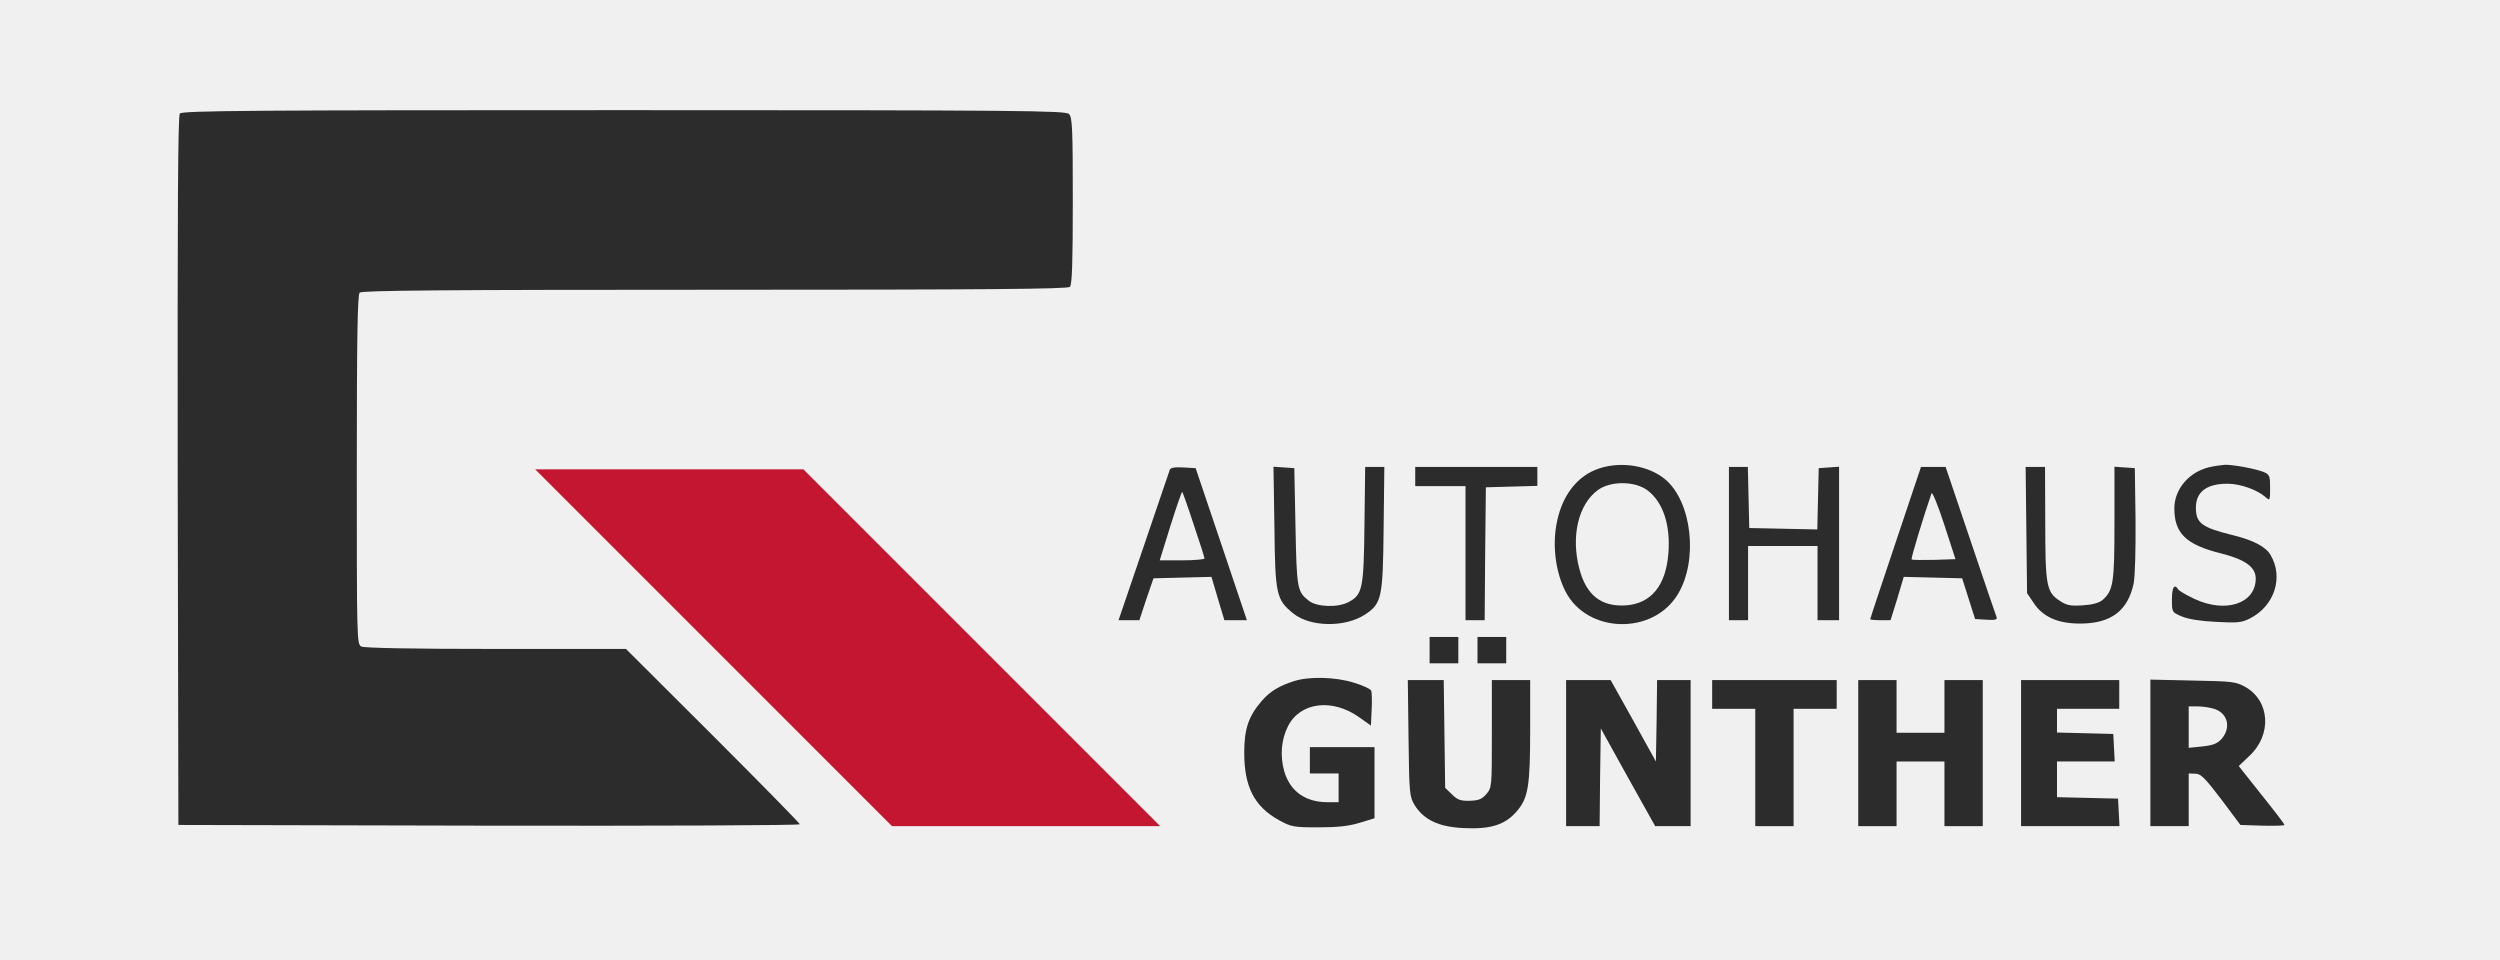
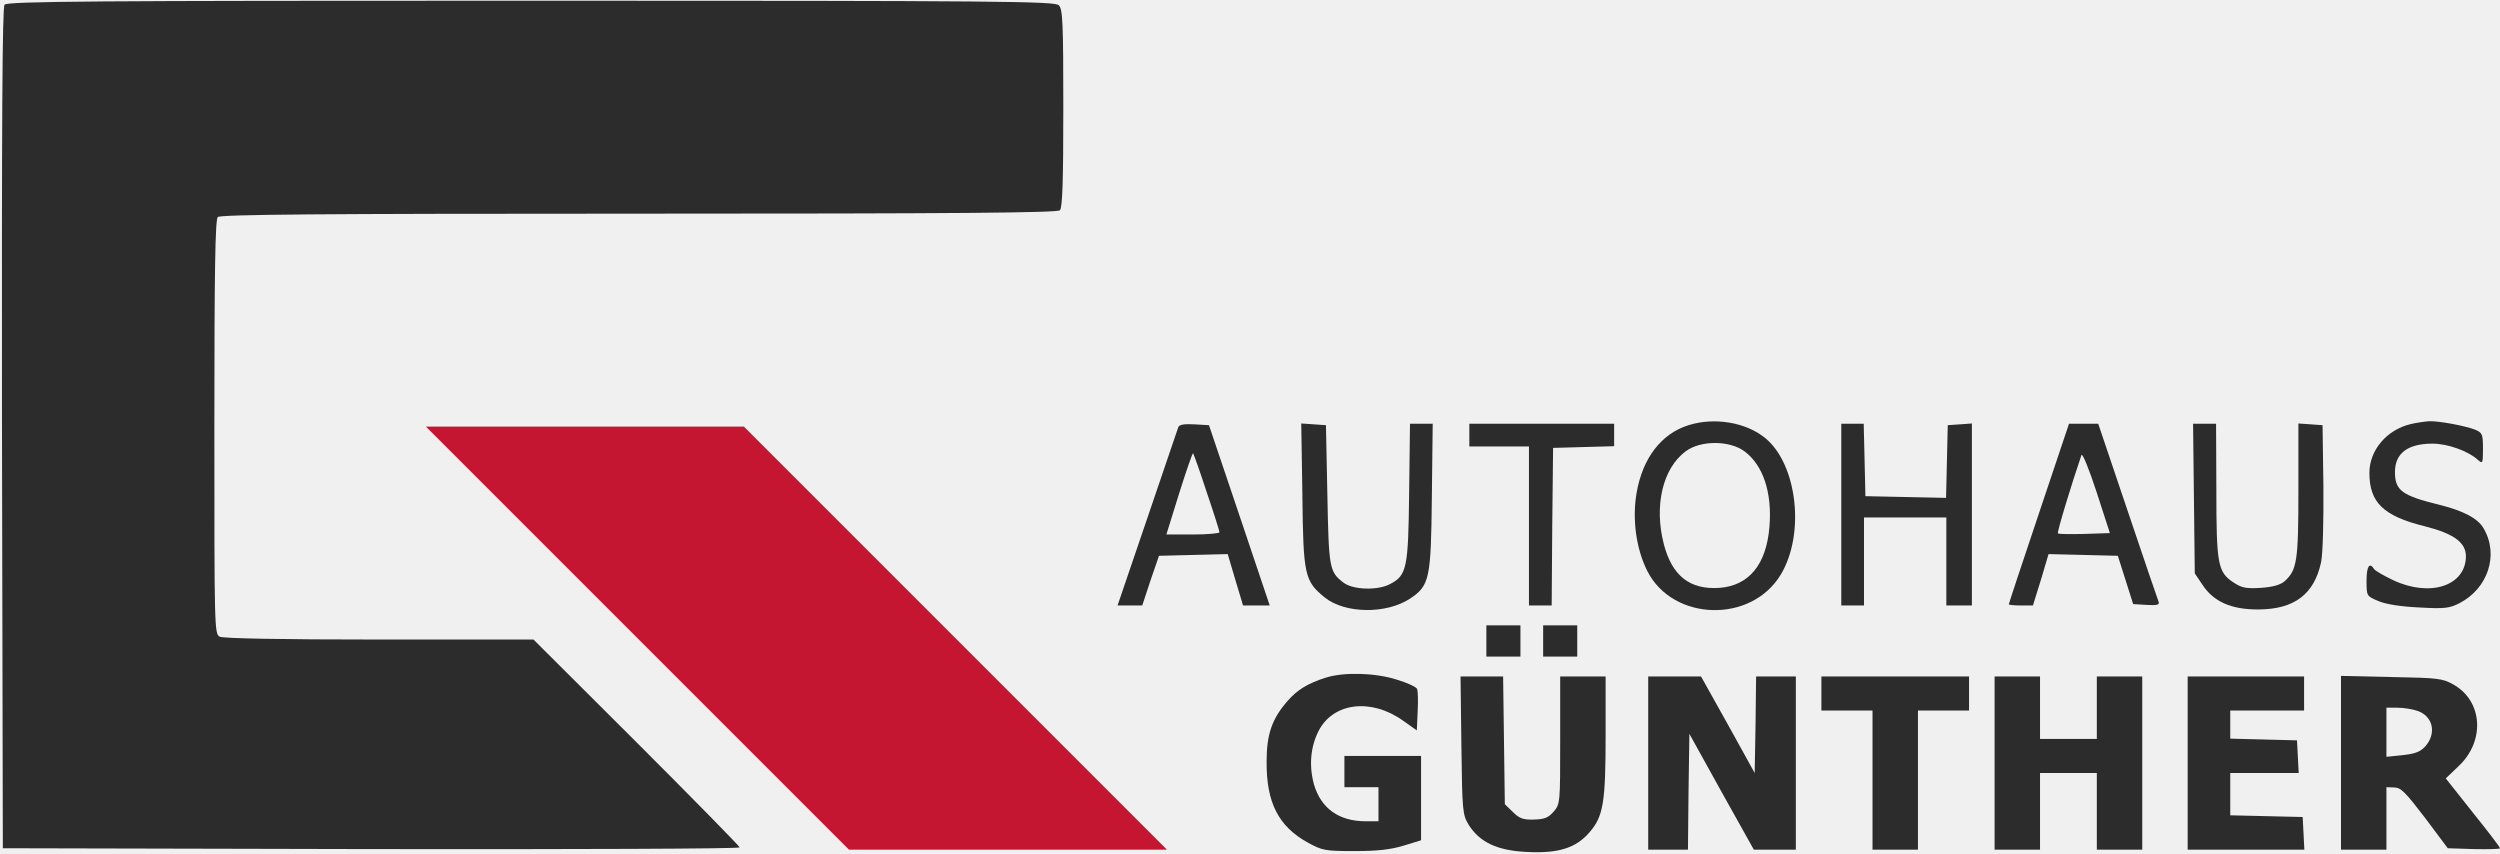
- <svg xmlns="http://www.w3.org/2000/svg" width="1392" height="534" viewBox="0 0 1392 534" fill="none">
-   <path d="M100.133 63.2C99.067 64.533 98.8 117.467 98.933 262.133L99.333 459.333L272.4 459.733C367.467 459.867 445.333 459.6 445.333 458.933C445.333 458.4 423.6 436.267 396.933 409.6L348.533 361.333H276.267C228.8 361.333 202.933 360.8 201.2 360C198.667 358.667 198.667 356.133 198.667 261.6C198.667 187.867 199.067 164.133 200.267 162.933C201.467 161.733 247.2 161.333 398 161.333C548.8 161.333 594.533 160.933 595.733 159.733C596.933 158.533 597.333 146 597.333 111.867C597.333 71.467 597.067 65.2 595.2 63.467C593.333 61.6 569.067 61.333 347.467 61.333C142.133 61.333 101.467 61.6 100.133 63.2Z" fill="#2D2C2C" />
-   <path d="M890.933 260.667C878.133 264.667 869.333 276.133 866.533 292.533C864.4 304.933 866.4 318.933 871.6 329.2C883.6 352.8 920.4 353.867 934.267 330.8C945.733 311.733 942 279.2 927.067 266.8C918 259.333 903.2 256.8 890.933 260.667ZM917.2 272.933C926 279.467 930.267 292.4 928.933 308.4C927.467 326.133 919.333 336 905.467 337.067C891.6 338 883.2 331.467 879.333 316.533C874.667 298.533 878.8 280.933 889.6 272.933C896.533 267.733 910.133 267.733 917.2 272.933Z" fill="#2D2C2C" />
-   <path d="M1230.13 260.133C1218.8 262.8 1210.67 272.4 1210.67 283.067C1210.67 296.933 1217.2 303.333 1236.67 308.133C1250.27 311.6 1256 315.733 1256 322.267C1255.87 336.133 1239.2 341.6 1221.87 333.467C1217.33 331.333 1213.2 328.933 1212.8 328.133C1210.67 324.8 1209.33 327.067 1209.33 333.733C1209.33 340.933 1209.33 340.933 1215.07 343.333C1218.67 344.8 1225.47 345.867 1234.13 346.267C1245.87 346.933 1248.27 346.667 1252.93 344.267C1266.4 337.333 1271.6 321.467 1264.27 309.067C1261.6 304.4 1254.67 300.8 1243.33 298C1226 293.733 1222.67 291.333 1222.67 282.667C1222.67 273.867 1228.67 269.333 1240.27 269.333C1247.47 269.333 1257.07 272.8 1261.6 276.933C1263.87 278.933 1264 278.667 1264 271.733C1264 264.933 1263.73 264.267 1260.4 262.8C1255.6 260.933 1243.33 258.667 1238.8 258.8C1236.93 258.933 1232.93 259.467 1230.13 260.133Z" fill="#2D2C2C" />
-   <path d="M651.333 261.6C651.067 262.533 644.4 281.733 636.8 304.267L622.8 345.333H628.667H634.4L638.267 333.6L642.267 322L658.4 321.6L674.533 321.2L678.133 333.333L681.733 345.333H688H694.267L680 302.933L665.733 260.667L658.8 260.267C654.133 260 651.733 260.4 651.333 261.6ZM664.667 292.133C668 301.867 670.667 310.4 670.667 310.933C670.667 311.467 665.067 312 658.133 312H645.733L651.733 292.667C655.067 282.133 658 273.6 658.267 273.867C658.533 274.133 661.467 282.267 664.667 292.133Z" fill="#2D2C2C" />
-   <path d="M709.6 293.6C710 331.333 710.667 333.867 720.133 341.6C729.6 349.2 748.933 349.467 760.133 342.133C769.333 336 770 332.933 770.4 294.267L770.8 260H765.467H760.133L759.733 292.267C759.333 328 758.667 331.2 750.667 335.333C744.8 338.4 733.2 338 728.8 334.533C722.267 329.467 722 327.867 721.333 293.333L720.667 260.667L714.933 260.267L709.067 259.867L709.6 293.6Z" fill="#2D2C2C" />
-   <path d="M788 265.333V270.667H802H816V308V345.333H821.333H826.667L826.933 308.267L827.333 271.333L841.733 270.933L856 270.533V265.333V260H822H788V265.333Z" fill="#2D2C2C" />
-   <path d="M962.667 302.667V345.333H968H973.333V324.667V304H992.667H1012V324.667V345.333H1018H1024V302.533V259.867L1018.4 260.267L1012.67 260.667L1012.27 277.733L1011.87 294.8L992.933 294.4L974 294L973.6 276.933L973.2 260H968H962.667V302.667Z" fill="#2D2C2C" />
-   <path d="M1055.47 302.133C1047.73 325.2 1041.33 344.4 1041.33 344.8C1041.33 345.067 1043.87 345.333 1047.07 345.333H1052.67L1056.4 333.333L1060 321.2L1076.27 321.6L1092.53 322L1096.13 333.333L1099.73 344.667L1106 345.067C1110.8 345.333 1112.13 345.067 1111.73 343.733C1111.33 342.8 1104.8 323.6 1097.2 301.067L1083.33 260H1076.53H1069.6L1055.47 302.133ZM1076.93 311.733C1070.4 311.867 1064.67 311.867 1064.4 311.467C1063.87 311.067 1070.93 287.867 1075.47 274.667C1075.87 273.6 1079.07 281.333 1082.53 292L1088.8 311.333L1076.93 311.733Z" fill="#2D2C2C" />
-   <path d="M1128.27 295.067L1128.67 330.267L1132.27 335.6C1137.47 343.6 1146 347.333 1158.8 347.2C1175.47 347.067 1184.8 340 1188 324.933C1188.8 320.8 1189.2 306.133 1189.07 289.333L1188.67 260.667L1183.07 260.267L1177.33 259.867V291.333C1177.33 324.667 1176.67 328.667 1170.8 334C1168.67 335.733 1165.33 336.667 1159.6 337.067C1152.53 337.467 1150.67 337.067 1146.67 334.4C1139.47 329.6 1138.8 325.867 1138.8 290.933L1138.67 260H1133.2H1127.87L1128.27 295.067Z" fill="#2D2C2C" />
-   <path d="M397.333 360.667L496.667 460H571.333H646L546.667 360.667L447.333 261.333H372.667H298L397.333 360.667Z" fill="#C41631" />
-   <path d="M796 362V369.333H804H812V362V354.667H804H796V362Z" fill="#2D2C2C" />
-   <path d="M822.667 362V369.333H830.667H838.667V362V354.667H830.667H822.667V362Z" fill="#2D2C2C" />
-   <path d="M720.667 379.2C712.267 381.867 707.333 384.8 702.667 390.133C695.333 398.533 692.8 405.733 692.8 418.667C692.667 438 698.4 449.067 712.133 456.667C718.933 460.4 720.267 460.667 734 460.667C744.667 460.667 750.933 460 757.067 458.133L765.333 455.6V435.733V416H747.333H729.333V423.333V430.667H737.333H745.333V438.667V446.667H739.333C726.8 446.667 718.4 440.667 715.067 429.467C712.667 420.8 713.333 411.867 717.2 404.267C724 390.933 741.867 388.667 756.933 399.467L763.333 404L763.733 395.2C764 390.267 763.867 385.467 763.467 384.533C763.067 383.6 758.8 381.6 753.867 380.133C743.867 376.933 729.067 376.533 720.667 379.2Z" fill="#2D2C2C" />
-   <path d="M784.267 410.933C784.667 442.267 784.8 443.467 787.733 448.4C792.933 456.533 801.067 460.4 814.8 461.067C830 461.867 838.133 459.2 844.533 451.733C850.933 444.267 852 437.867 852 406V378.667H841.333H830.667V408.533C830.667 438 830.667 438.533 827.6 442.133C825.067 445.067 823.2 445.733 818.267 445.867C813.2 446 811.467 445.333 808.4 442.267L804.667 438.667L804.267 408.667L803.867 378.667H793.867H783.867L784.267 410.933Z" fill="#2D2C2C" />
-   <path d="M872 419.333V460H881.333H890.667L890.933 432.8L891.333 405.6L906.4 432.8L921.6 460H931.467H941.333V419.333V378.667H932H922.667L922.4 401.333L922 424L909.467 401.333L896.8 378.667H884.4H872V419.333Z" fill="#2D2C2C" />
-   <path d="M953.333 386.667V394.667H965.333H977.333V427.333V460H988H998.667V427.333V394.667H1010.67H1022.67V386.667V378.667H988H953.333V386.667Z" fill="#2D2C2C" />
-   <path d="M1034.67 419.333V460H1045.33H1056V442V424H1069.33H1082.67V442V460H1093.33H1104V419.333V378.667H1093.33H1082.67V393.333V408H1069.33H1056V393.333V378.667H1045.33H1034.67V419.333Z" fill="#2D2C2C" />
-   <path d="M1125.33 419.333V460H1152.67H1180.13L1179.73 452.267L1179.33 444.667L1162.4 444.267L1145.33 443.867V434V424H1161.33H1177.47L1177.07 416.267L1176.67 408.667L1161.07 408.267L1145.33 407.867V401.333V394.667H1162.67H1180V386.667V378.667H1152.67H1125.33V419.333Z" fill="#2D2C2C" />
-   <path d="M1197.33 419.2V460H1208H1218.67V445.333V430.667L1222.4 430.8C1225.47 430.8 1227.73 433.2 1236.8 445.067L1247.47 459.333L1259.73 459.733C1266.53 459.867 1272 459.733 1272 459.333C1272 458.8 1266.27 451.333 1259.2 442.533L1246.53 426.533L1252.4 420.933C1265.07 409.2 1264 390.4 1250.27 382.533C1245.07 379.6 1243.2 379.333 1221.07 378.933L1197.33 378.4V419.2ZM1233.2 394.8C1240.53 397.333 1242.27 405.2 1237.07 411.333C1234.67 414 1232.4 414.933 1226.4 415.6L1218.67 416.4V404.8V393.333H1223.87C1226.67 393.333 1230.8 394 1233.2 394.8Z" fill="#2D2C2C" />
+ <svg xmlns="http://www.w3.org/2000/svg" width="1174" height="401" viewBox="0 0 1174 401" fill="none">
+   <g clip-path="url(#clip0_1_2)">
+     <path d="M2.133 2.2C1.067 3.533 0.8 56.467 0.933 201.133L1.333 398.333L174.4 398.733C269.467 398.867 347.333 398.6 347.333 397.933C347.333 397.4 325.6 375.267 298.933 348.6L250.533 300.333H178.267C130.8 300.333 104.933 299.8 103.2 299C100.667 297.667 100.667 295.133 100.667 200.6C100.667 126.867 101.067 103.133 102.267 101.933C103.467 100.733 149.2 100.333 300 100.333C450.8 100.333 496.533 99.933 497.733 98.733C498.933 97.533 499.333 85 499.333 50.867C499.333 10.467 499.067 4.2 497.2 2.467C495.333 0.6 471.067 0.333 249.467 0.333C44.133 0.333 3.467 0.6 2.133 2.2Z" fill="#2D2C2C" />
+     <path d="M792.933 199.667C780.133 203.667 771.333 215.133 768.533 231.533C766.4 243.933 768.4 257.933 773.6 268.2C785.6 291.8 822.4 292.867 836.267 269.8C847.733 250.733 844 218.2 829.067 205.8C820 198.333 805.2 195.8 792.933 199.667ZM819.2 211.933C828 218.467 832.267 231.4 830.933 247.4C829.467 265.133 821.333 275 807.467 276.067C793.6 277 785.2 270.467 781.333 255.533C776.667 237.533 780.8 219.933 791.6 211.933C798.533 206.733 812.133 206.733 819.2 211.933Z" fill="#2D2C2C" />
+     <path d="M1132.13 199.133C1120.8 201.8 1112.67 211.4 1112.67 222.067C1112.67 235.933 1119.2 242.333 1138.67 247.133C1152.27 250.6 1158 254.733 1158 261.267C1157.87 275.133 1141.2 280.6 1123.87 272.467C1119.33 270.333 1115.2 267.933 1114.8 267.133C1112.67 263.8 1111.33 266.067 1111.33 272.733C1111.33 279.933 1111.33 279.933 1117.07 282.333C1120.67 283.8 1127.47 284.867 1136.13 285.267C1147.87 285.933 1150.27 285.667 1154.93 283.267C1168.4 276.333 1173.6 260.467 1166.27 248.067C1163.6 243.4 1156.67 239.8 1145.33 237C1128 232.733 1124.67 230.333 1124.67 221.667C1124.67 212.867 1130.67 208.333 1142.27 208.333C1149.47 208.333 1159.07 211.8 1163.6 215.933C1165.87 217.933 1166 217.667 1166 210.733C1166 203.933 1165.73 203.267 1162.4 201.8C1157.6 199.933 1145.33 197.667 1140.8 197.8C1138.93 197.933 1134.93 198.467 1132.13 199.133Z" fill="#2D2C2C" />
+     <path d="M553.333 200.6C553.067 201.533 546.4 220.733 538.8 243.267L524.8 284.333H530.667H536.4L540.267 272.6L544.267 261L560.4 260.6L576.533 260.2L580.133 272.333L583.733 284.333H590H596.267L582 241.933L567.733 199.667L560.8 199.267C556.133 199 553.733 199.4 553.333 200.6ZM566.667 231.133C570 240.867 572.667 249.4 572.667 249.933C572.667 250.467 567.067 251 560.133 251H547.733L553.733 231.667C557.067 221.133 560 212.6 560.267 212.867C560.533 213.133 563.467 221.267 566.667 231.133Z" fill="#2D2C2C" />
+     <path d="M611.6 232.6C612 270.333 612.667 272.867 622.133 280.6C631.6 288.2 650.933 288.467 662.133 281.133C671.333 275 672 271.933 672.4 233.267L672.8 199H667.467H662.133L661.733 231.267C661.333 267 660.667 270.2 652.667 274.333C646.8 277.4 635.2 277 630.8 273.533C624.267 268.467 624 266.867 623.333 232.333L622.667 199.667L616.933 199.267L611.067 198.867L611.6 232.6Z" fill="#2D2C2C" />
+     <path d="M690 204.333V209.667H704H718V247V284.333H723.333H728.667L728.933 247.267L729.333 210.333L743.733 209.933L758 209.533V204.333V199H724H690V204.333Z" fill="#2D2C2C" />
+     <path d="M864.667 241.667V284.333H870H875.333V263.667V243H894.667H914V263.667V284.333H920H926V241.533V198.867L920.4 199.267L914.667 199.667L914.267 216.733L913.867 233.8L894.933 233.4L876 233L875.6 215.933L875.2 199H870H864.667V241.667Z" fill="#2D2C2C" />
+     <path d="M957.467 241.133C949.733 264.2 943.333 283.4 943.333 283.8C943.333 284.067 945.867 284.333 949.067 284.333H954.667L958.4 272.333L962 260.2L978.267 260.6L994.533 261L998.133 272.333L1001.73 283.667L1008 284.067C1012.8 284.333 1014.13 284.067 1013.73 282.733C1013.33 281.8 1006.8 262.6 999.2 240.067L985.333 199H978.533H971.6L957.467 241.133ZM978.933 250.733C972.4 250.867 966.667 250.867 966.4 250.467C965.867 250.067 972.933 226.867 977.467 213.667C977.867 212.6 981.067 220.333 984.533 231L990.8 250.333L978.933 250.733Z" fill="#2D2C2C" />
+     <path d="M1030.27 234.067L1030.67 269.267L1034.27 274.6C1039.47 282.6 1048 286.333 1060.8 286.2C1077.47 286.067 1086.8 279 1090 263.933C1090.8 259.8 1091.2 245.133 1091.07 228.333L1090.67 199.667L1085.07 199.267L1079.33 198.867V230.333C1079.33 263.667 1078.67 267.667 1072.8 273C1070.67 274.733 1067.33 275.667 1061.6 276.067C1054.53 276.467 1052.67 276.067 1048.67 273.4C1041.47 268.6 1040.8 264.867 1040.8 229.933L1040.67 199H1035.2H1029.87L1030.27 234.067Z" fill="#2D2C2C" />
+     <path d="M299.333 299.667L398.667 399H473.333H548L448.667 299.667L349.333 200.333H274.667H200L299.333 299.667Z" fill="#C41631" />
+     <path d="M698 301V308.333H706H714V301V293.667H706H698V301Z" fill="#2D2C2C" />
+     <path d="M724.667 301V308.333H732.667H740.667V301V293.667H732.667H724.667V301Z" fill="#2D2C2C" />
+     <path d="M622.667 318.2C614.267 320.867 609.333 323.8 604.667 329.133C597.333 337.533 594.8 344.733 594.8 357.667C594.667 377 600.4 388.067 614.133 395.667C620.933 399.4 622.267 399.667 636 399.667C646.667 399.667 652.933 399 659.067 397.133L667.333 394.6V374.733V355H649.333H631.333V362.333V369.667H639.333H647.333V377.667V385.667H641.333C628.8 385.667 620.4 379.667 617.067 368.467C614.667 359.8 615.333 350.867 619.2 343.267C626 329.933 643.867 327.667 658.933 338.467L665.333 343L665.733 334.2C666 329.267 665.867 324.467 665.467 323.533C665.067 322.6 660.8 320.6 655.867 319.133C645.867 315.933 631.067 315.533 622.667 318.2Z" fill="#2D2C2C" />
+     <path d="M686.267 349.933C686.667 381.267 686.8 382.467 689.733 387.4C694.933 395.533 703.067 399.4 716.8 400.067C732 400.867 740.133 398.2 746.533 390.733C752.933 383.267 754 376.867 754 345V317.667H743.333H732.667V347.533C732.667 377 732.667 377.533 729.6 381.133C727.067 384.067 725.2 384.733 720.267 384.867C715.2 385 713.467 384.333 710.4 381.267L706.667 377.667L706.267 347.667L705.867 317.667H695.867H685.867L686.267 349.933Z" fill="#2D2C2C" />
+     <path d="M774 358.333V399H783.333H792.667L792.933 371.8L793.333 344.6L808.4 371.8L823.6 399H833.467H843.333V358.333V317.667H834H824.667L824.4 340.333L824 363L811.467 340.333L798.8 317.667H786.4H774V358.333Z" fill="#2D2C2C" />
+     <path d="M855.333 325.667V333.667H867.333H879.333V366.333V399H890H900.667V366.333V333.667H912.667H924.667V325.667V317.667H890H855.333V325.667Z" fill="#2D2C2C" />
+     <path d="M936.667 358.333V399H947.333H958V381V363H971.333H984.667V381V399H995.333H1006V358.333V317.667H995.333H984.667V332.333V347H971.333H958V332.333V317.667H947.333H936.667V358.333Z" fill="#2D2C2C" />
+     <path d="M1027.33 358.333V399H1054.67H1082.13L1081.73 391.267L1081.33 383.667L1064.4 383.267L1047.33 382.867V373V363H1063.33H1079.47L1079.07 355.267L1078.67 347.667L1063.07 347.267L1047.33 346.867V340.333V333.667H1064.67H1082V325.667V317.667H1054.67H1027.33V358.333Z" fill="#2D2C2C" />
+     <path d="M1099.33 358.2V399H1110H1120.67V384.333V369.667L1124.4 369.8C1127.47 369.8 1129.73 372.2 1138.8 384.067L1149.47 398.333L1161.73 398.733C1168.53 398.867 1174 398.733 1174 398.333C1174 397.8 1168.27 390.333 1161.2 381.533L1148.53 365.533L1154.4 359.933C1167.07 348.2 1166 329.4 1152.27 321.533C1147.07 318.6 1145.2 318.333 1123.07 317.933L1099.33 317.4V358.2ZM1135.2 333.8C1142.53 336.333 1144.27 344.2 1139.07 350.333C1136.67 353 1134.4 353.933 1128.4 354.6L1120.67 355.4V343.8V332.333H1125.87C1128.67 332.333 1132.8 333 1135.2 333.8Z" fill="#2D2C2C" />
+   </g>
+   <defs>
+     <clipPath id="clip0_1_2">
+       <rect width="1174" height="401" fill="white" />
+     </clipPath>
+   </defs>
</svg>
